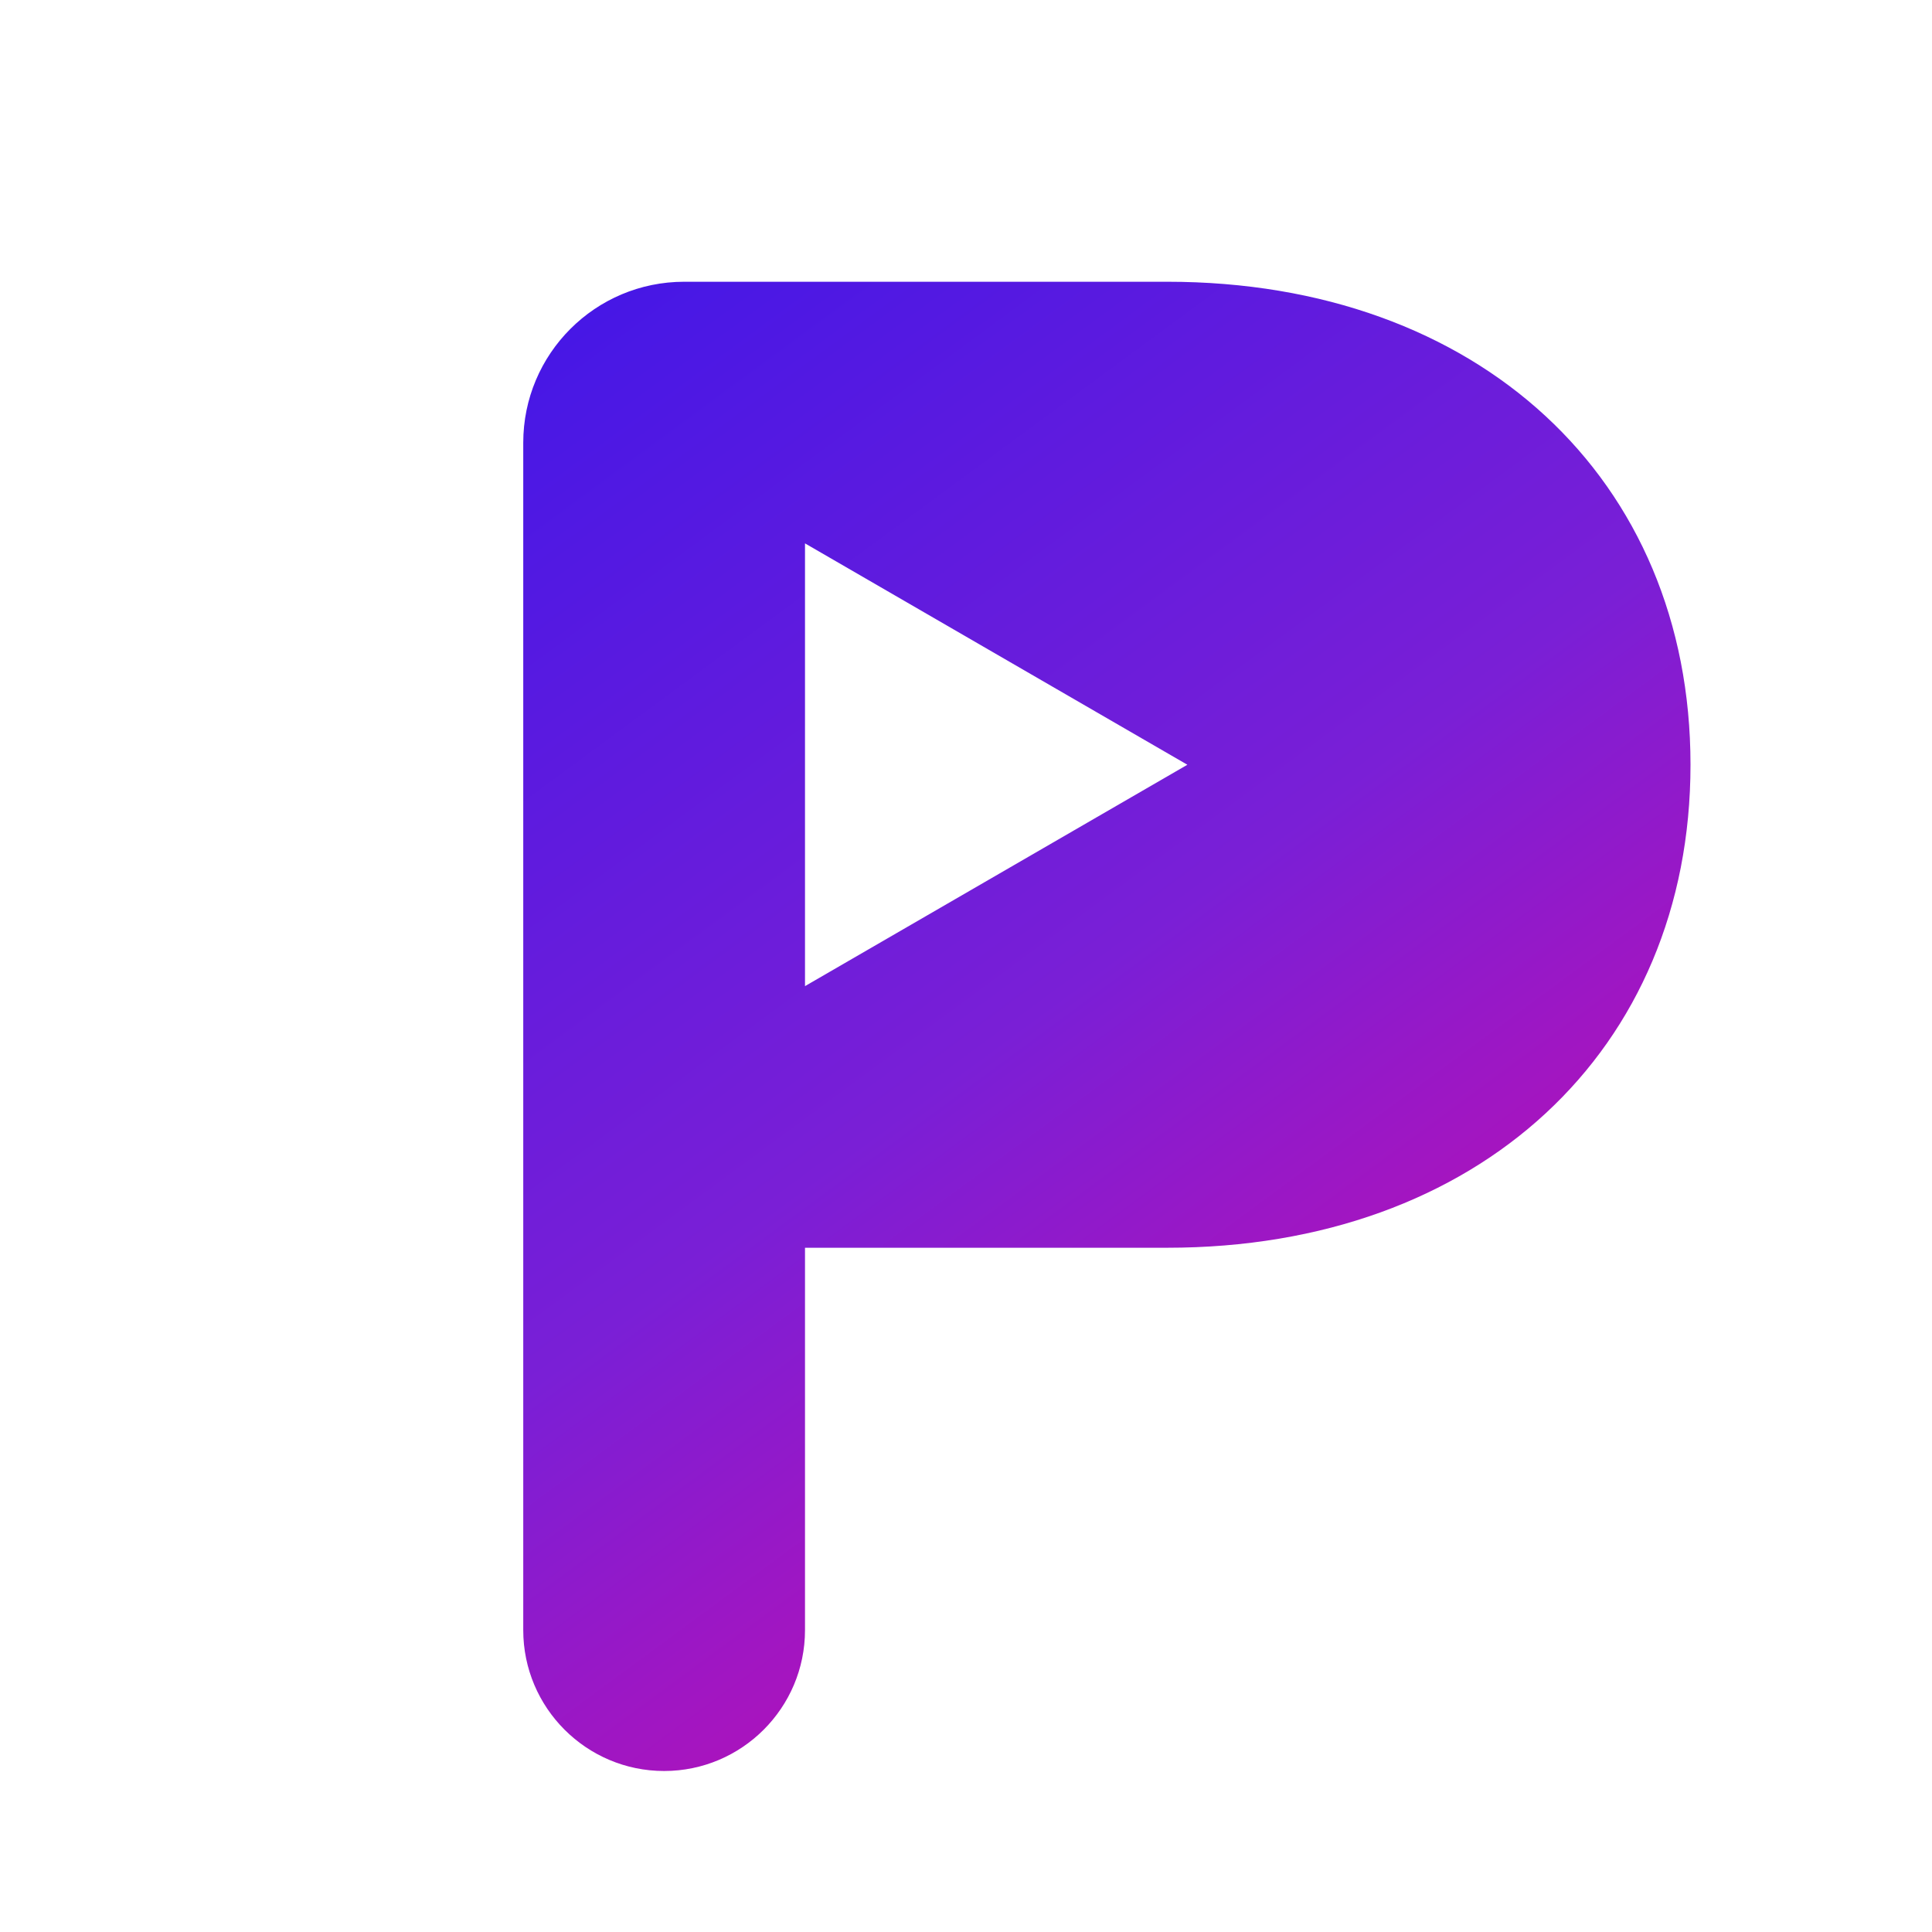
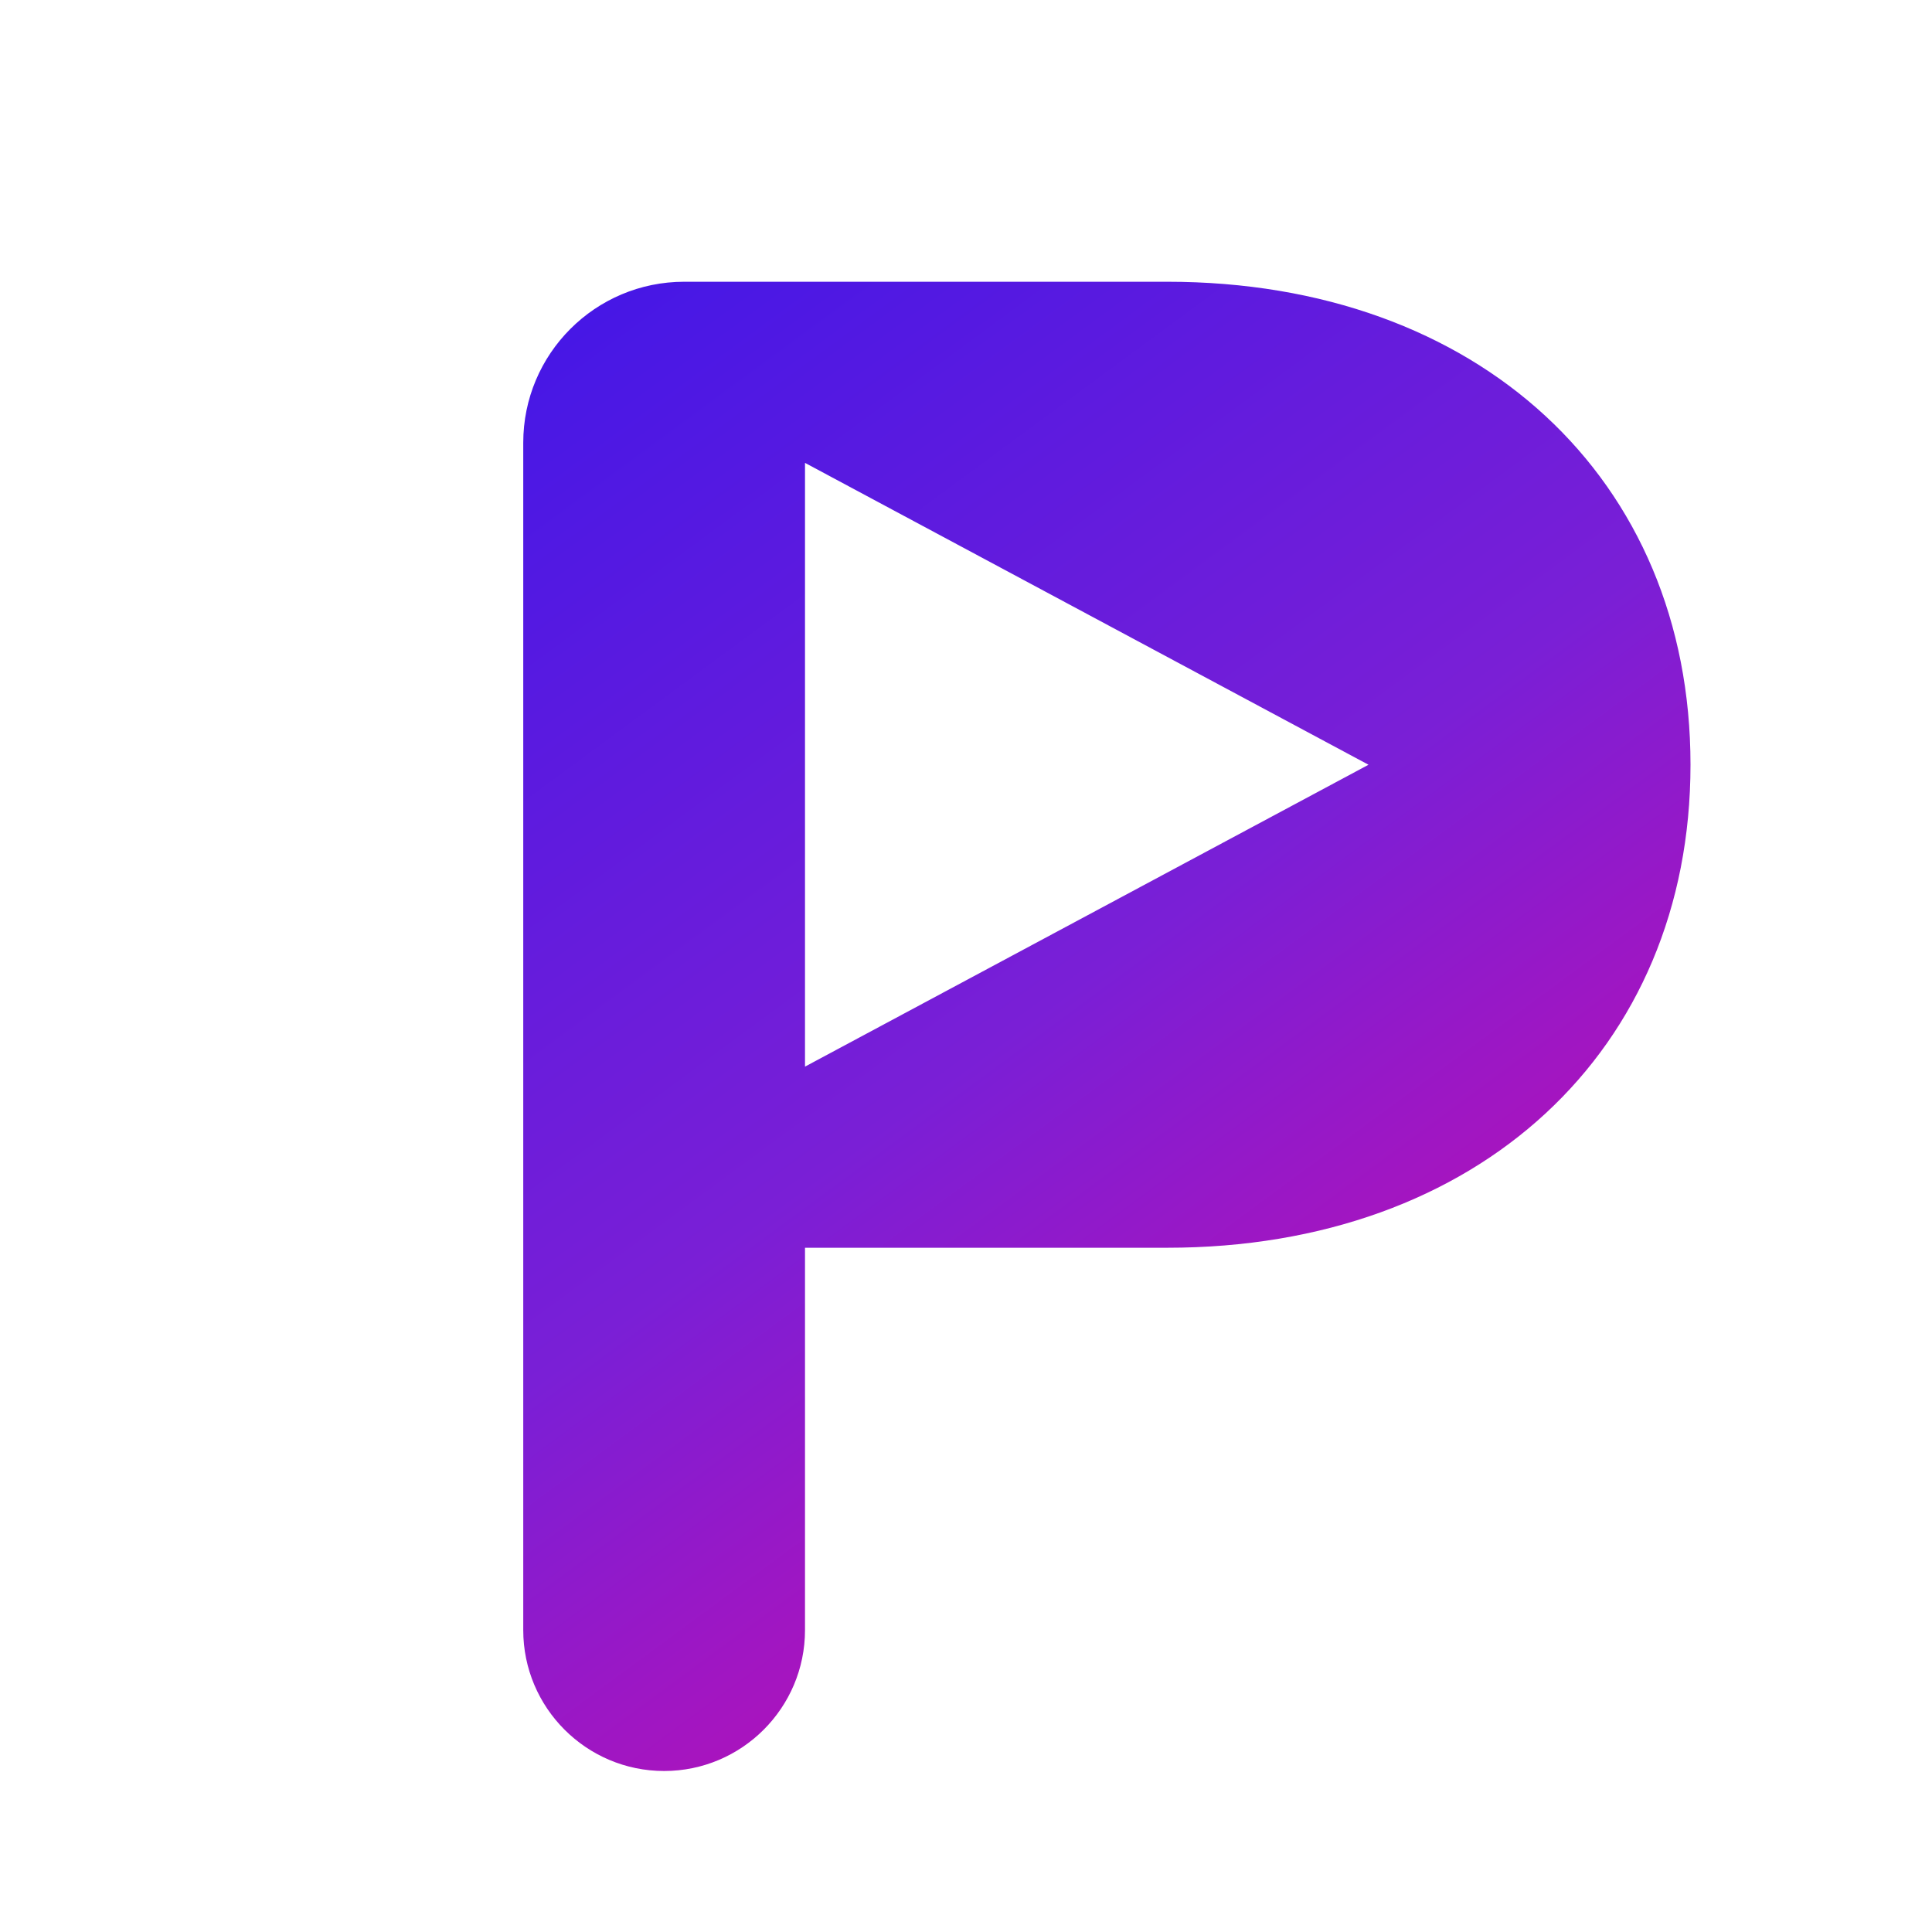
- <svg xmlns="http://www.w3.org/2000/svg" viewBox="0 0 48 48" fill="none" role="img" aria-label="Polo PreSales">
+ <svg xmlns="http://www.w3.org/2000/svg" viewBox="0 0 48 48" fill="none" role="img" aria-label="Polo PreSales mark">
  <defs>
    <linearGradient id="g" x1="12" y1="6" x2="40" y2="44" gradientUnits="userSpaceOnUse">
      <stop offset="0" stop-color="#3F16E8" />
      <stop offset=".5" stop-color="#7A1FD6" />
      <stop offset="1" stop-color="#E4069F" />
    </linearGradient>
  </defs>
-   <path fill="url(#g)" fill-rule="evenodd" clip-rule="evenodd" d="M13 40.5 V11 C13 8.79 14.79 7 17 7 H29 C36.73 7 42 11.9 42 19 C42 26.1 36.73 31 29 31 H20 V40.5 C20 42.43 18.43 44 16.5 44 C14.57 44 13 42.43 13 40.5 Z M20 13.5 V24.5 L29.5 19 Z" />
+   <path fill="url(#g)" fill-rule="evenodd" clip-rule="evenodd" d="M13 40.5 V11 C13 8.79 14.79 7 17 7 H29 C36.73 7 42 11.9 42 19 C42 26.1 36.73 31 29 31 H20 V40.5 C20 42.43 18.43 44 16.5 44 C14.57 44 13 42.43 13 40.5 Z M20 11.5 V26.5 L34 19 Z" />
</svg>
